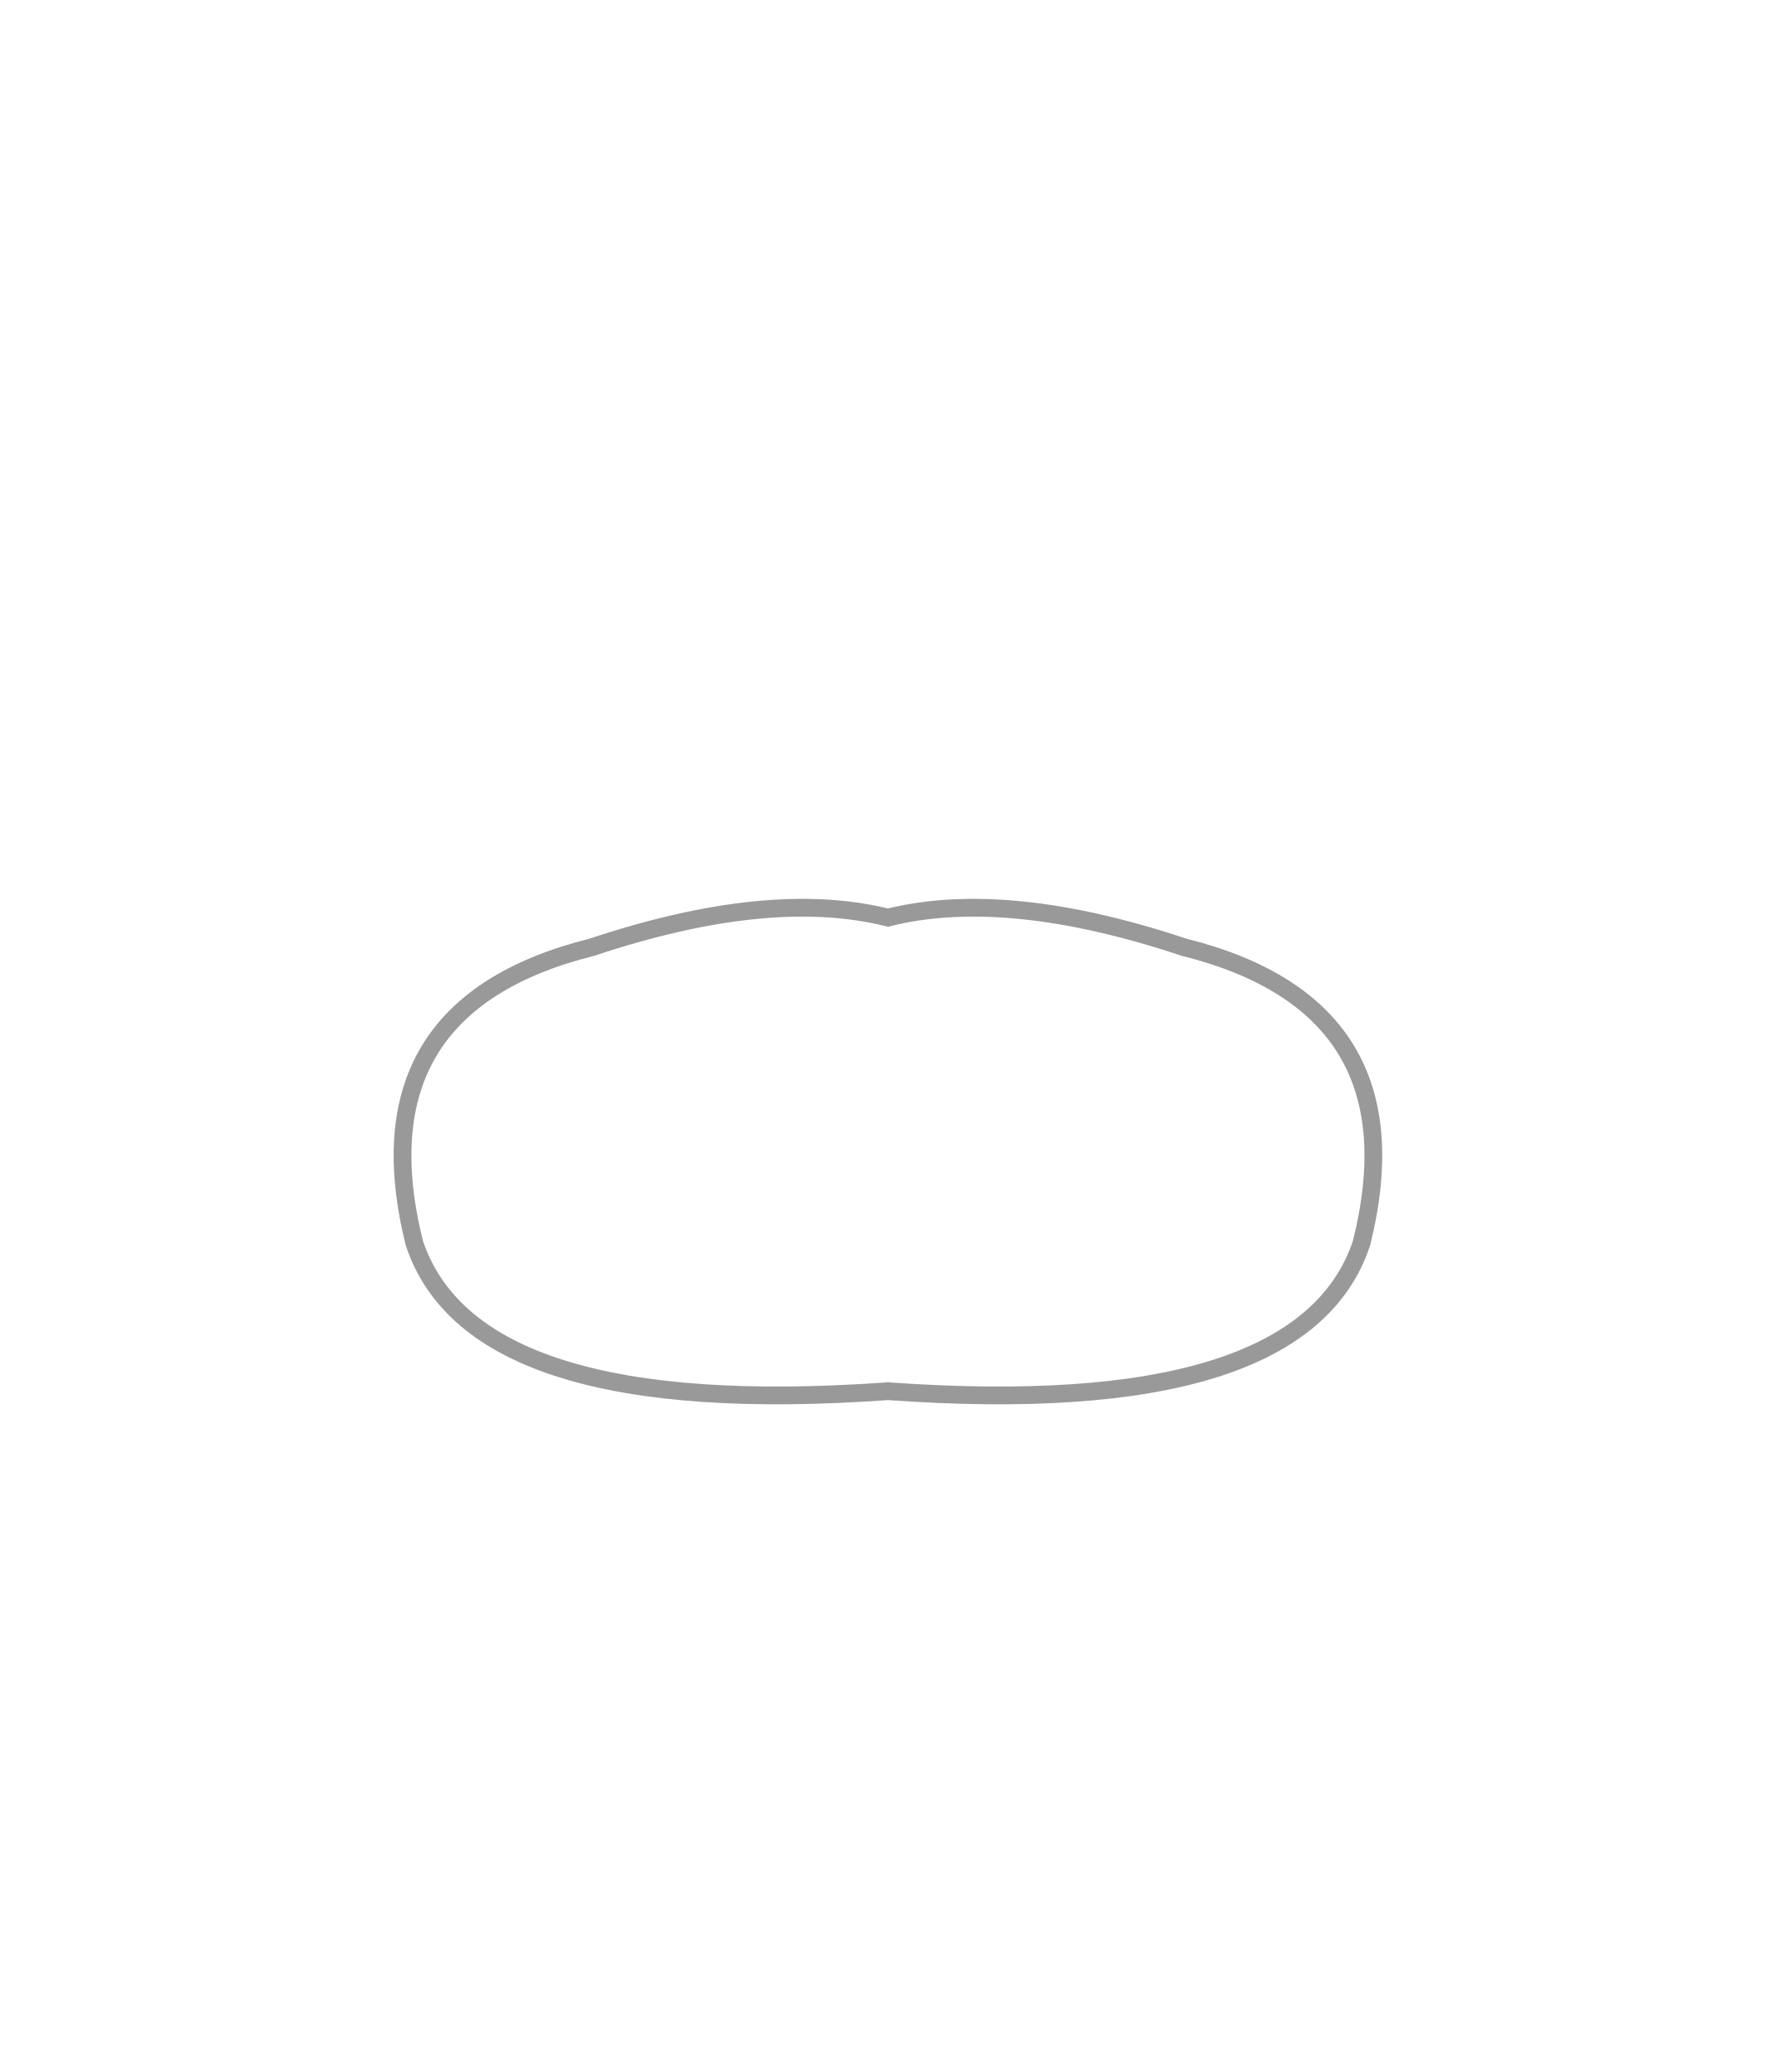
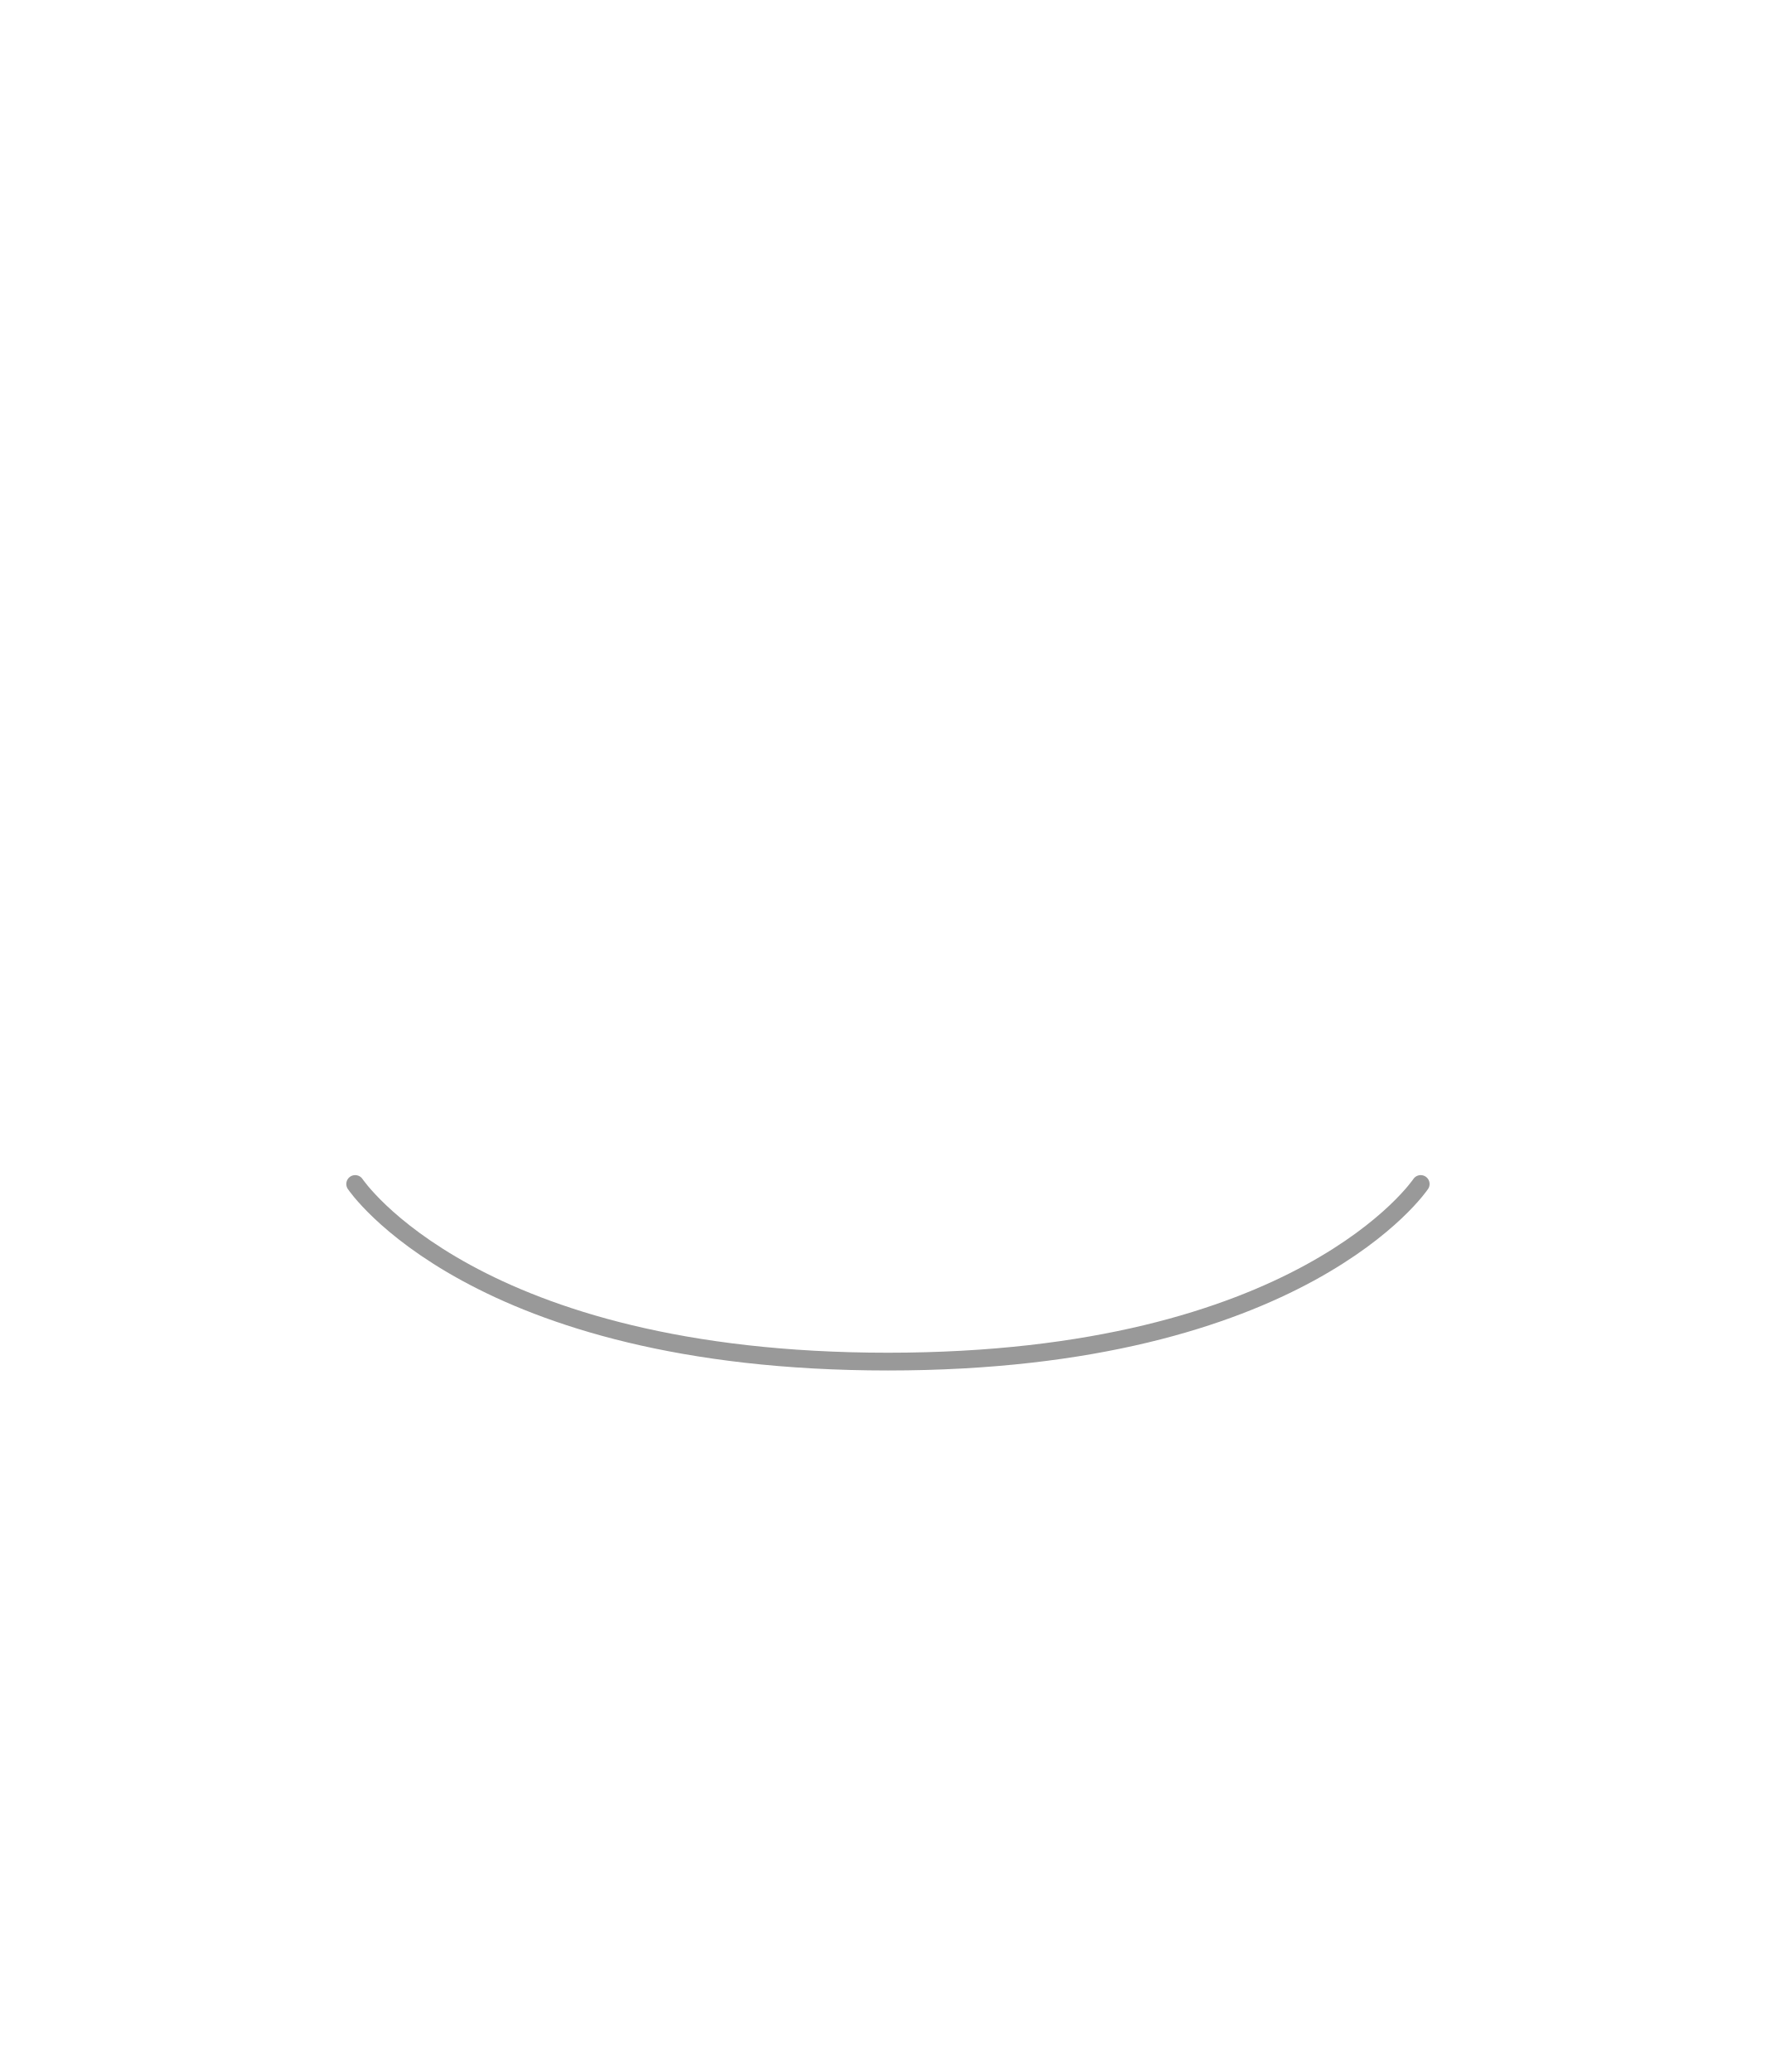
<svg xmlns="http://www.w3.org/2000/svg" viewBox="0 0 300 350">
-   <path d="M70,210 Q60,170 100,160 Q130,150 150,155 Q170,150 200,160 Q240,170 230,210 Q220,240 150,235 Q80,240 70,210" fill="none" stroke="#999" stroke-width="3" stroke-linecap="round" />
+   <path d="M60,200 C60,200 80,230 150,230 C220,230 240,200 240,200" fill="none" stroke="#999" stroke-width="3" stroke-linecap="round" />
</svg>
